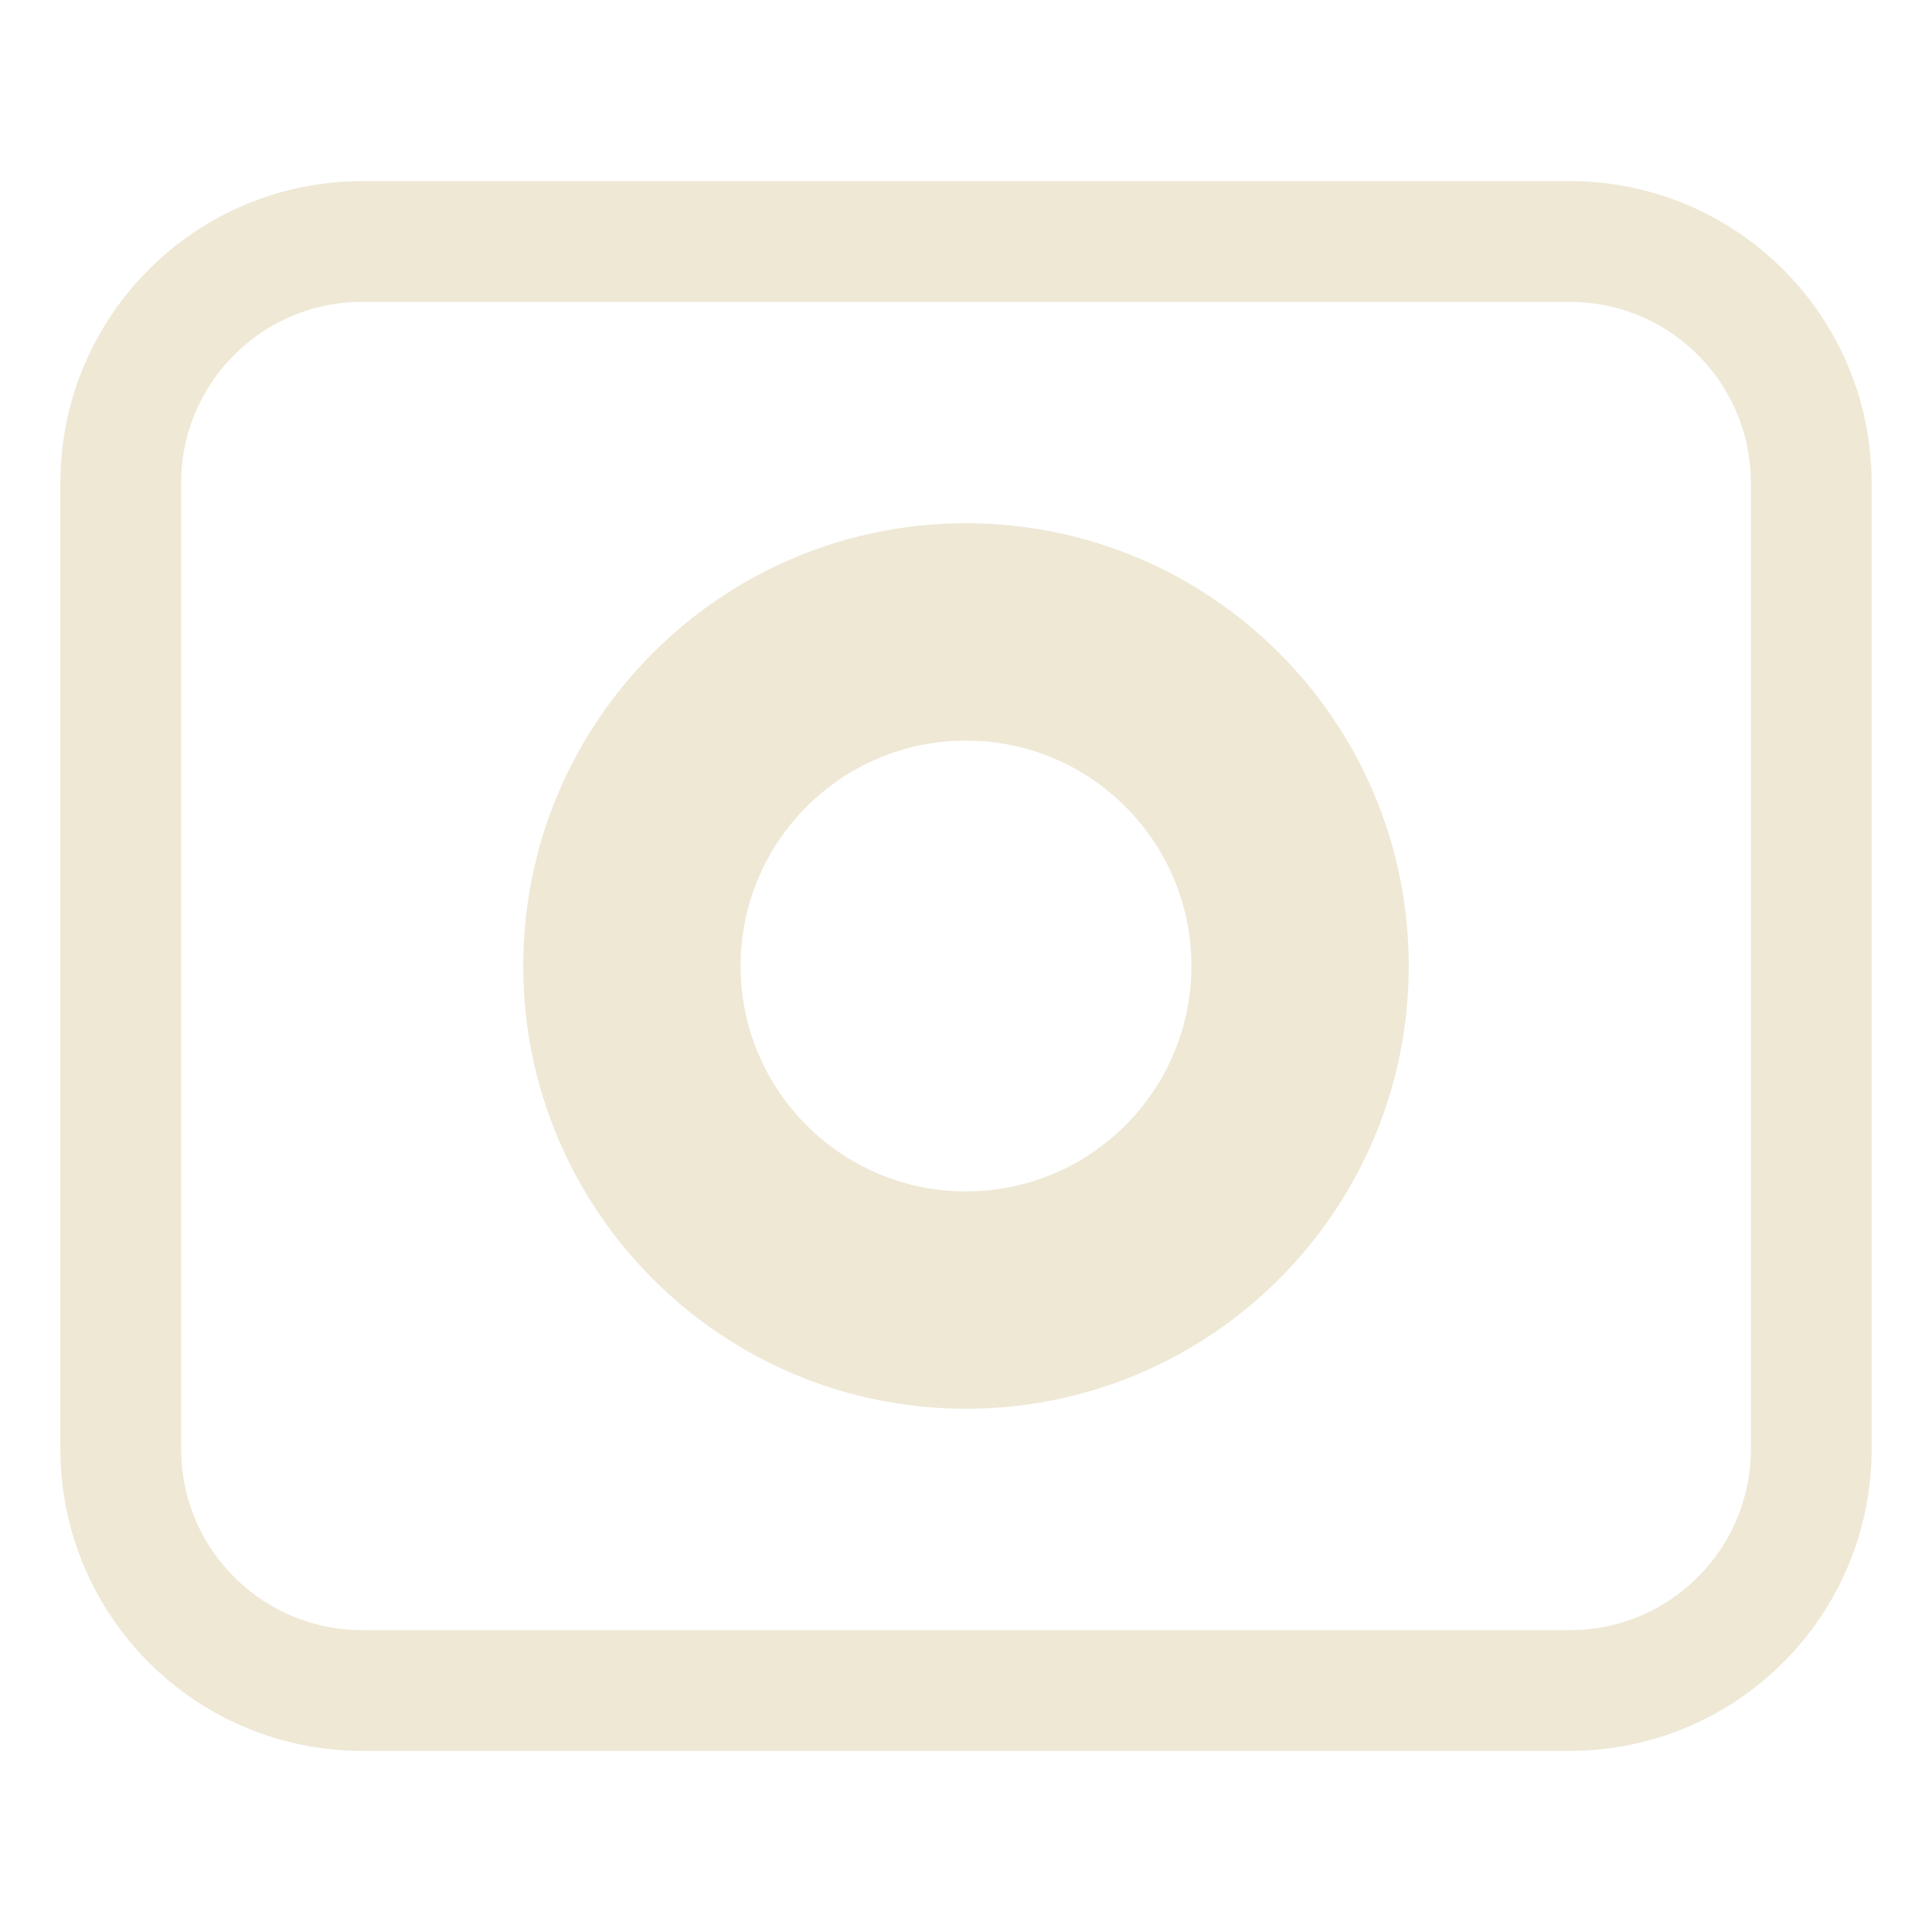
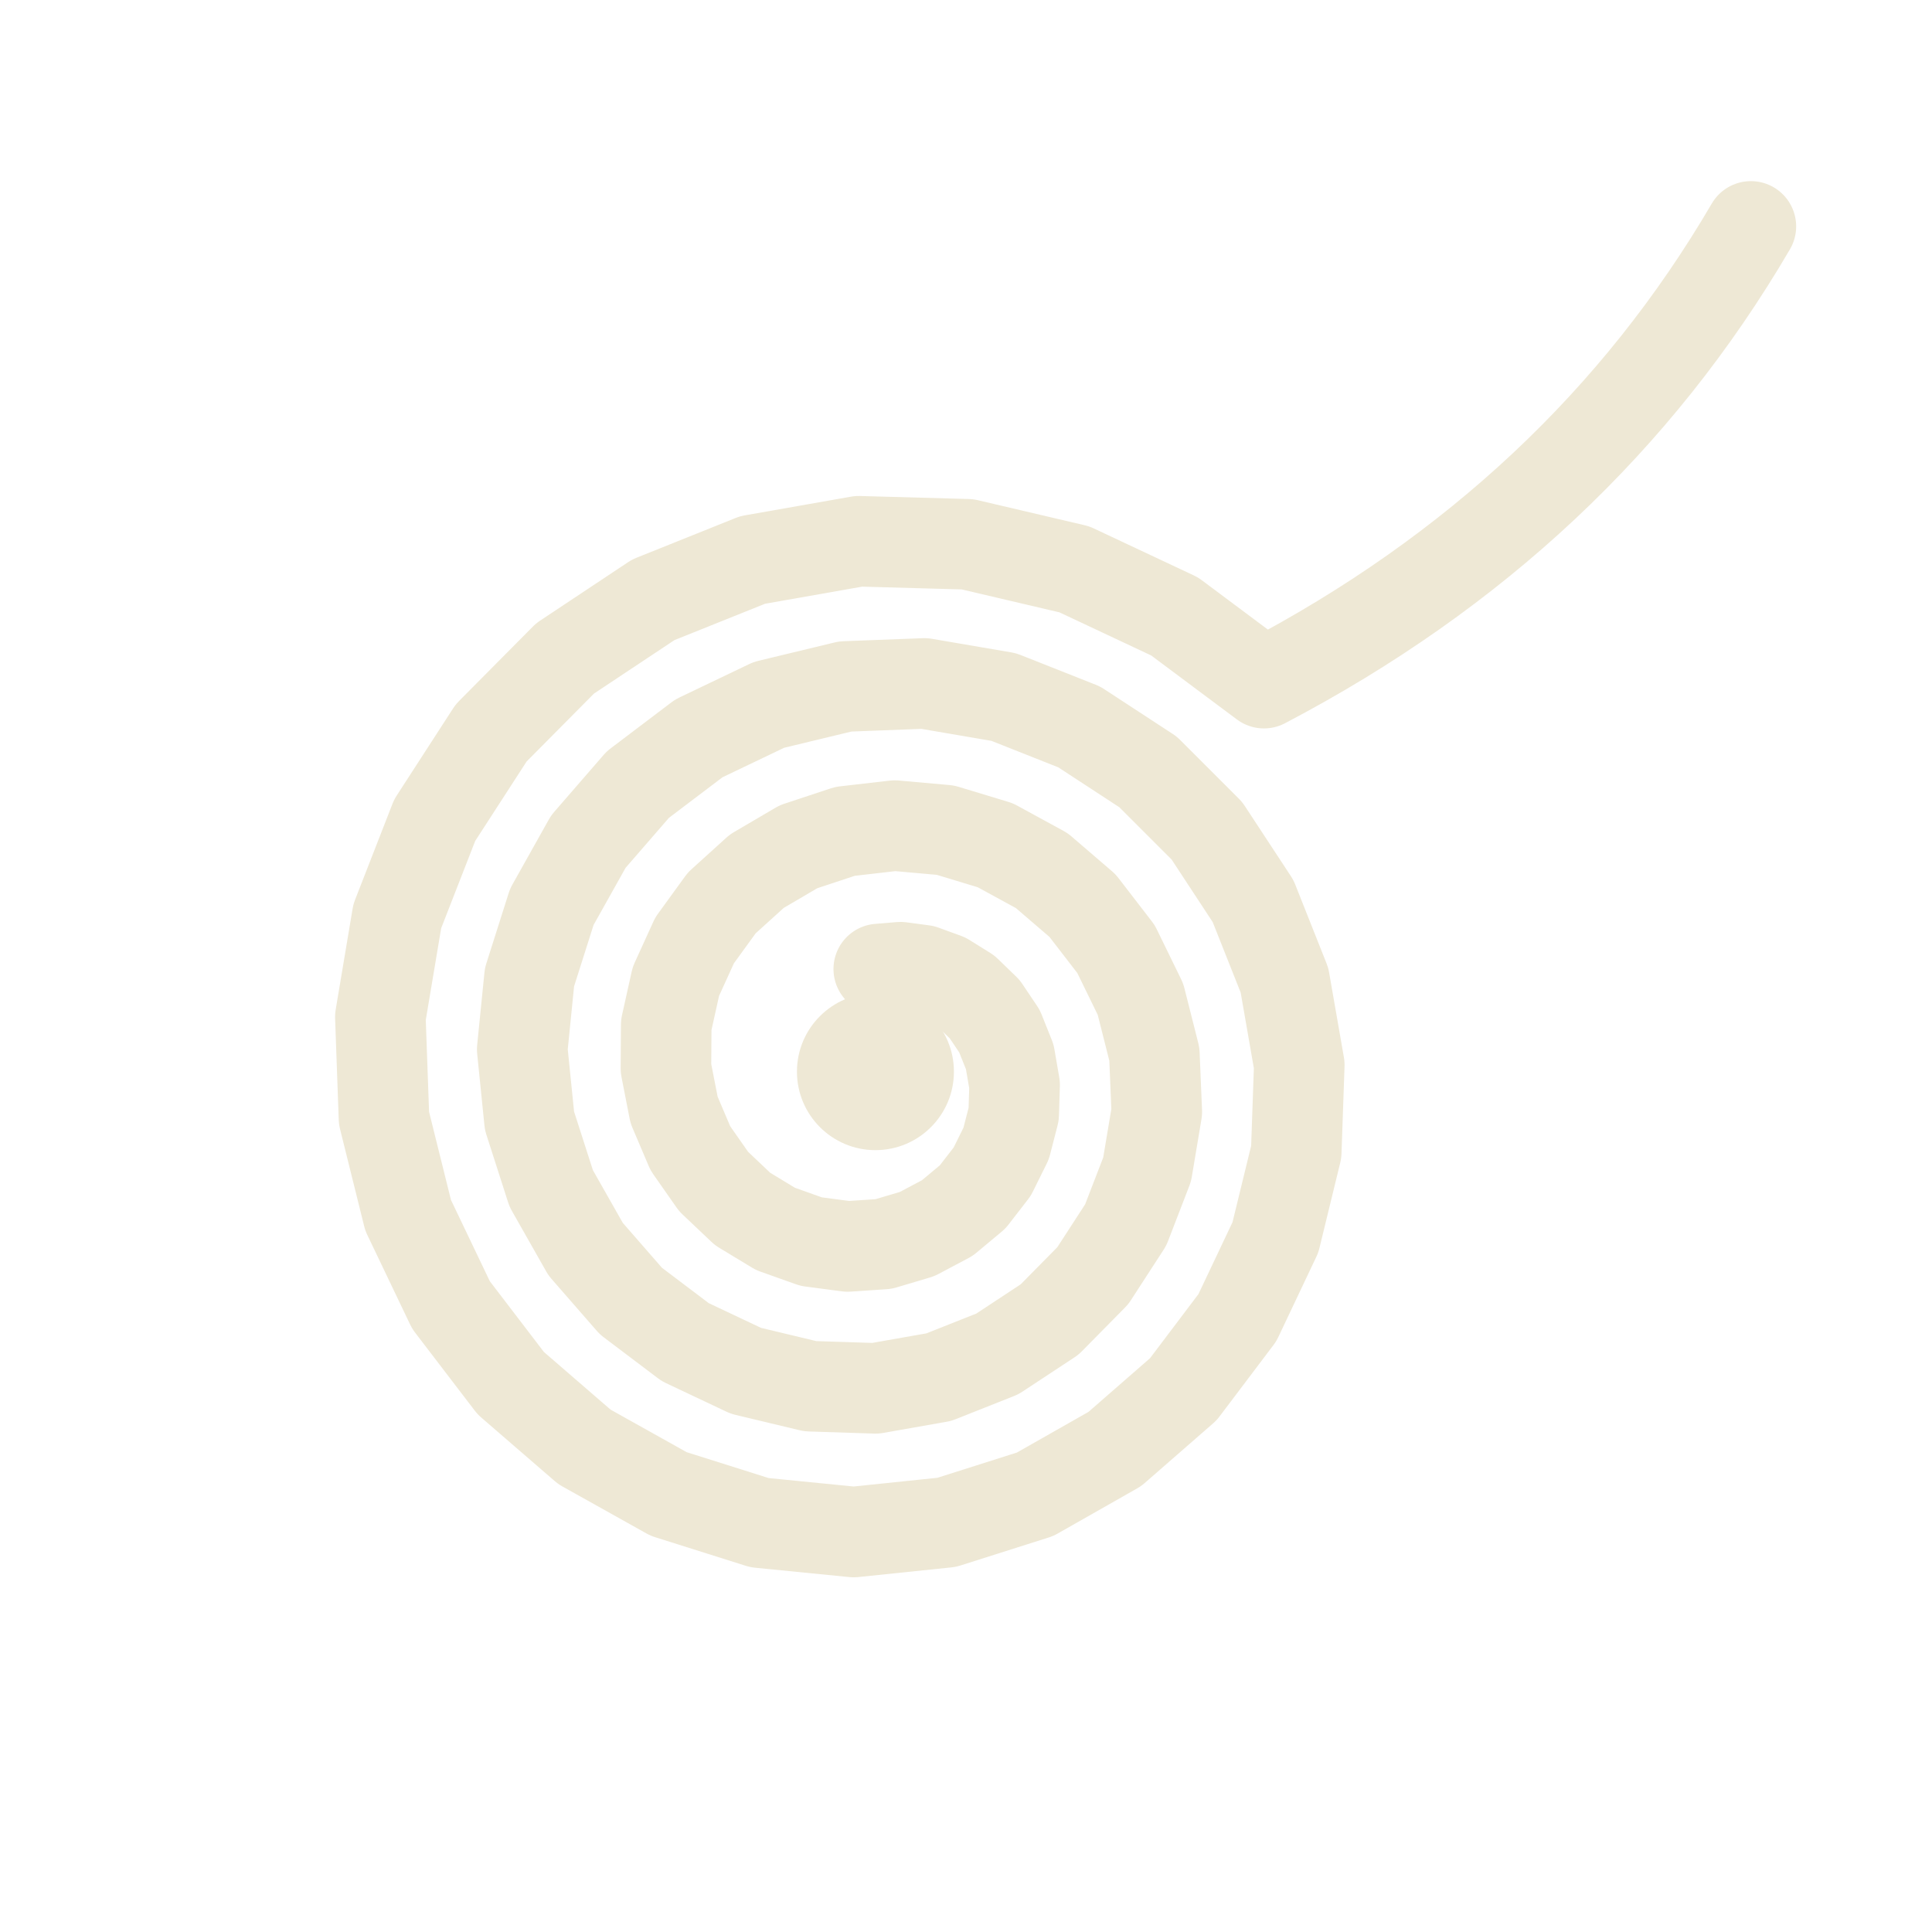
- <svg xmlns="http://www.w3.org/2000/svg" width="24" height="24" viewBox="0 0 24 24">
-   <rect x="1.5" y="3" width="21" height="18" rx="3" fill="none" stroke="#eee8d5" stroke-width="1.5" />
-   <path fill="#eee8d5" fill-rule="evenodd" d="M12 6.5a5.5 5.5 0 1 1 0 11 5.5 5.5 0 1 1 0-11zm0 2.7a2.8 2.8 0 1 0 0 5.6 2.8 2.8 0 1 0 0-5.6z" />
+ <svg xmlns="http://www.w3.org/2000/svg" width="24" height="24" viewBox="0 0 64 64">
+   <circle cx="29.00" cy="35.50" r="2.6" fill="#eee8d5" />
+   <path fill="none" stroke="#eee8d5" stroke-width="3" stroke-linecap="round" stroke-linejoin="round" d="M29.11,32.10 L29.83,32.04 L30.58,32.14 L31.32,32.41 L32.01,32.84 L32.62,33.43 L33.11,34.16 L33.45,35.01 L33.61,35.94 L33.58,36.91 L33.33,37.88 L32.87,38.81 L32.22,39.65 L31.38,40.35 L30.38,40.88 L29.27,41.21 L28.08,41.29 L26.87,41.13 L25.69,40.71 L24.60,40.05 L23.64,39.14 L22.87,38.04 L22.33,36.77 L22.06,35.39 L22.07,33.95 L22.39,32.51 L23.01,31.15 L23.91,29.91 L25.07,28.86 L26.45,28.05 L27.99,27.54 L29.64,27.35 L31.32,27.50 L32.97,28.00 L34.51,28.84 L35.86,30.00 L36.97,31.44 L37.78,33.10 L38.24,34.92 L38.32,36.83 L38.00,38.74 L37.29,40.58 L36.20,42.26 L34.77,43.71 L33.04,44.85 L31.10,45.62 L29.00,45.99 L26.84,45.92 L24.71,45.41 L22.70,44.46 L20.90,43.10 L19.40,41.38 L18.26,39.37 L17.54,37.13 L17.30,34.76 L17.54,32.37 L18.28,30.04 L19.49,27.88 L21.13,25.99 L23.15,24.46 L25.47,23.35 L28.00,22.74 L30.62,22.64 L33.25,23.09 L35.75,24.08 L38.03,25.57 L39.98,27.52 L41.51,29.85 L42.55,32.47 L43.04,35.28 L42.94,38.16 L42.25,40.99 L40.99,43.65 L39.20,46.02 L36.93,48.00 L34.29,49.50 L31.36,50.43 L28.28,50.75 L25.16,50.44 L22.15,49.49 L19.36,47.93 L16.92,45.82 L14.94,43.23 L13.52,40.26 L12.72,37.04 L12.60,33.69 L13.16,30.35 L14.40,27.17 L16.27,24.28 L18.72,21.81 L21.64,19.87 L24.93,18.55 L28.45,17.93 L32.05,18.03 L35.59,18.86 L38.91,20.42 L41.87,22.63 Q52.37,17.13 58.00,7.50" />
</svg>
